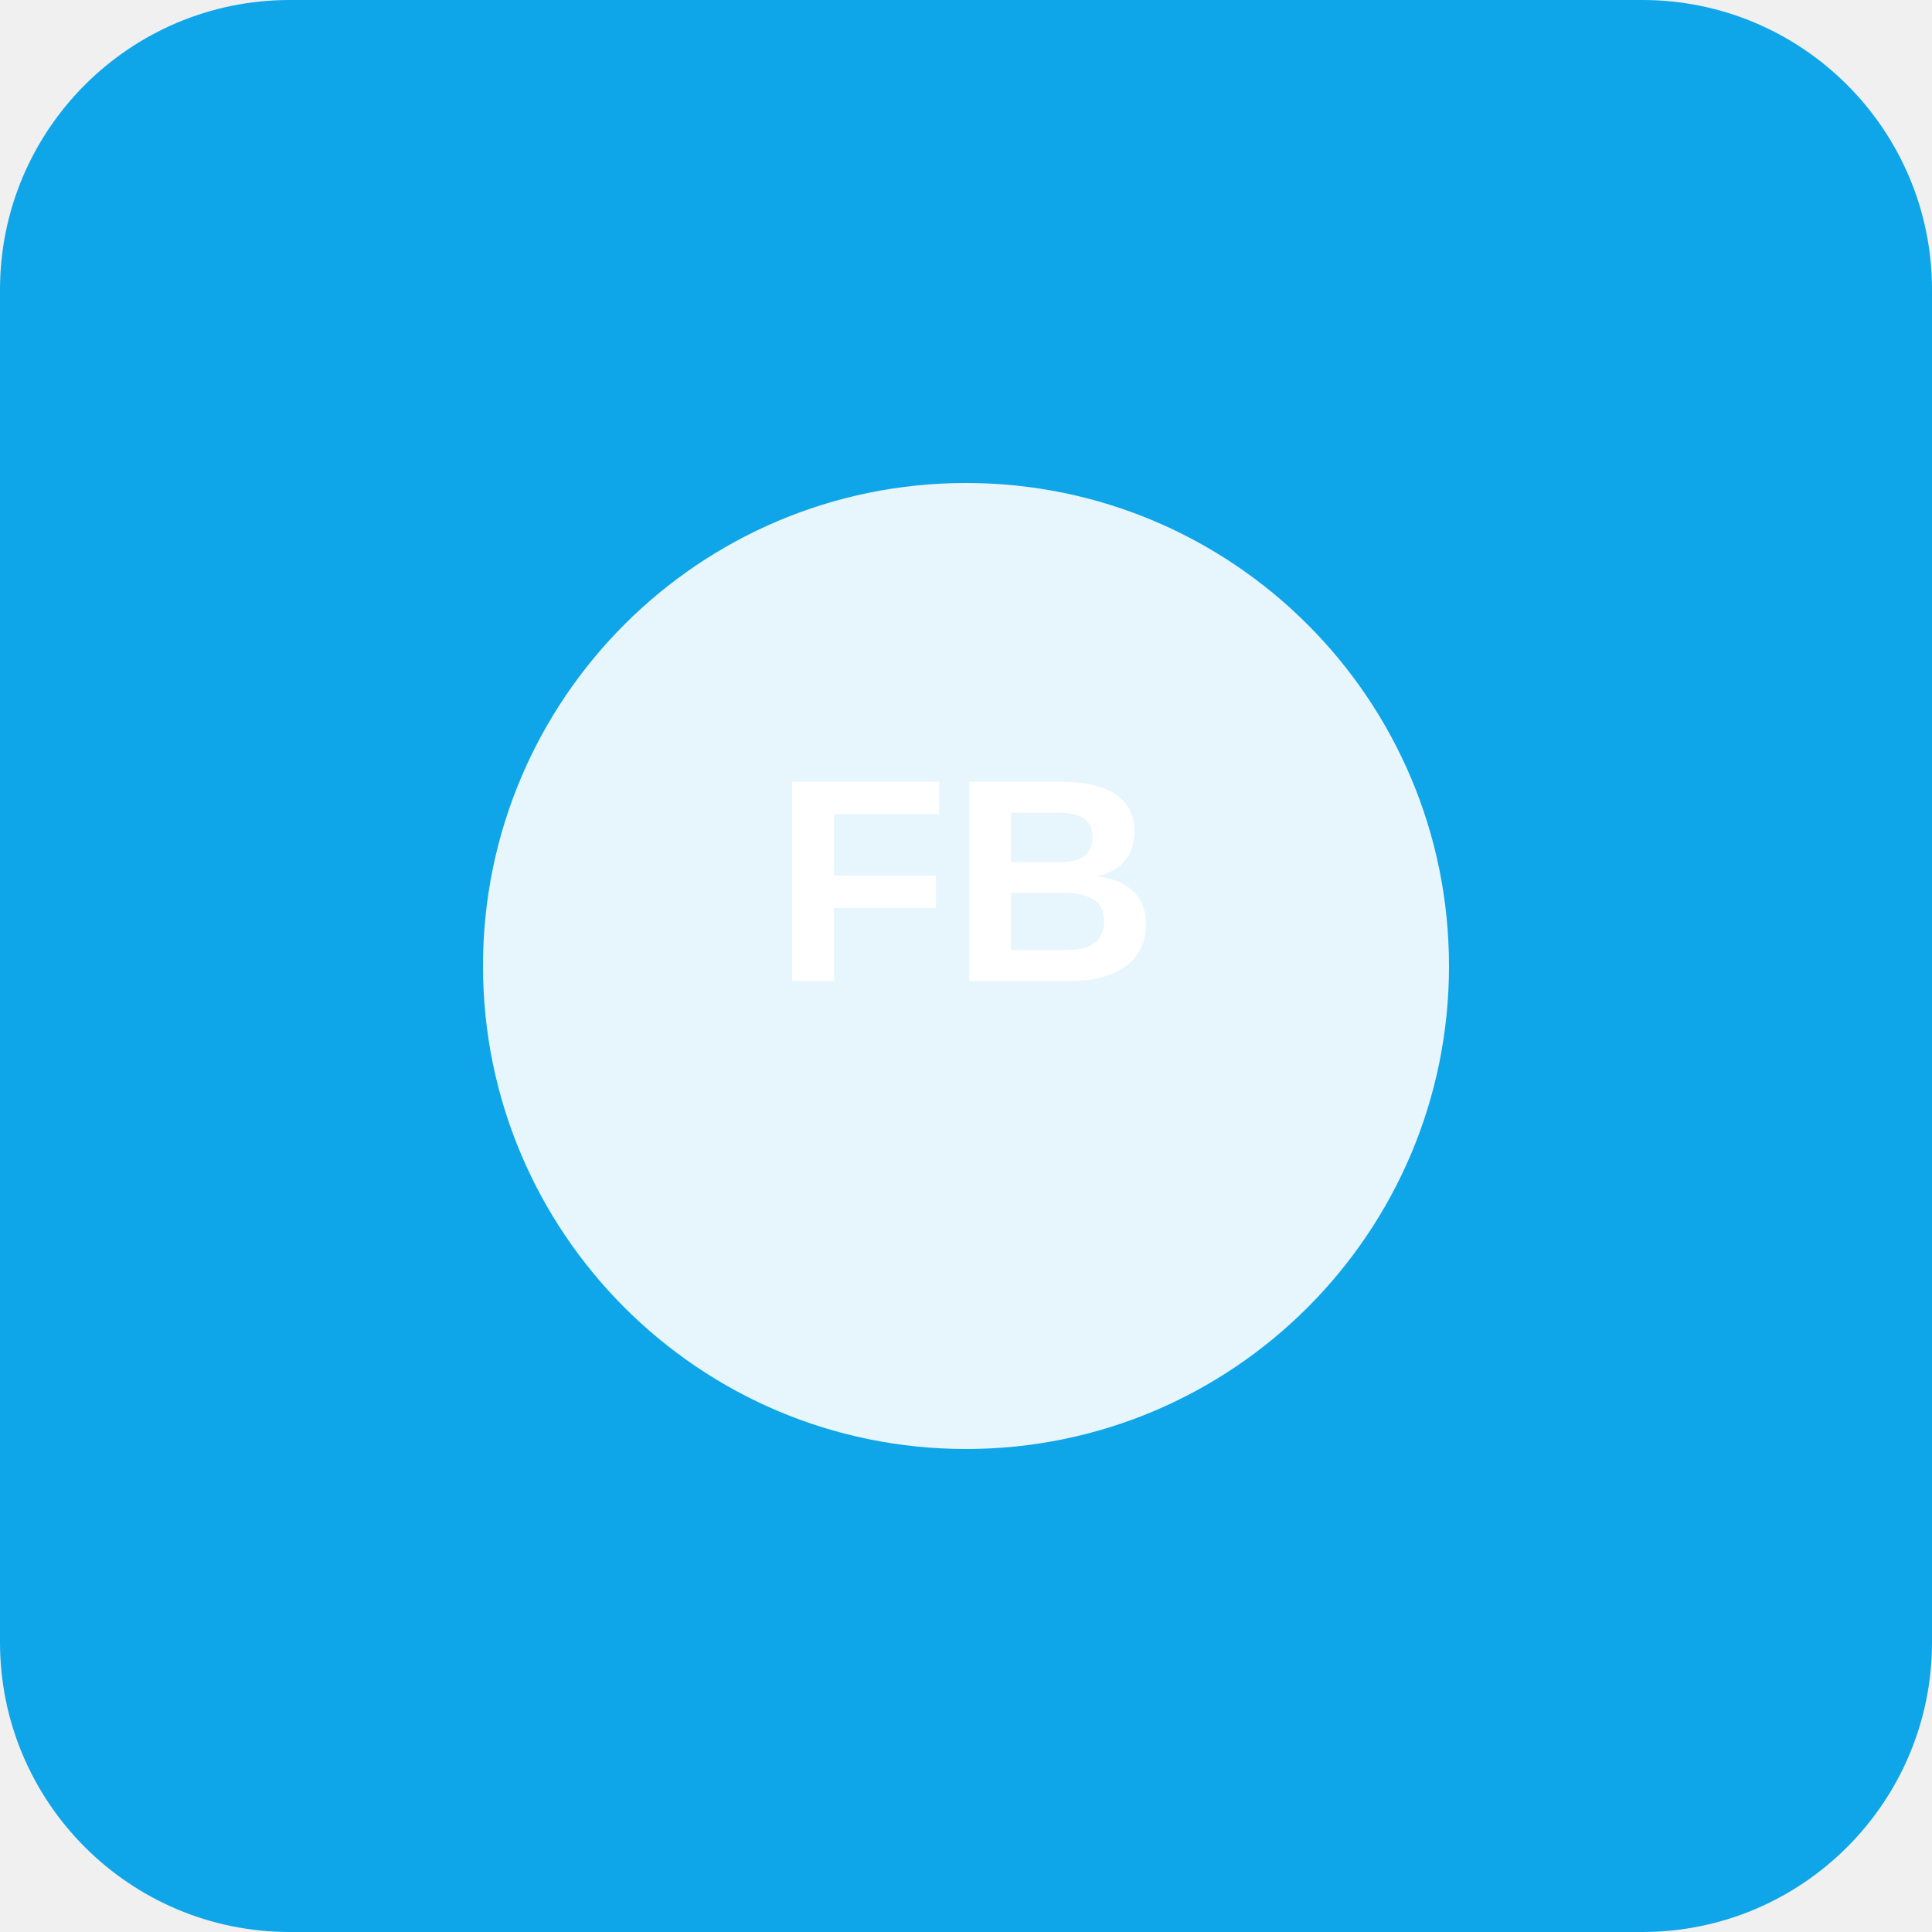
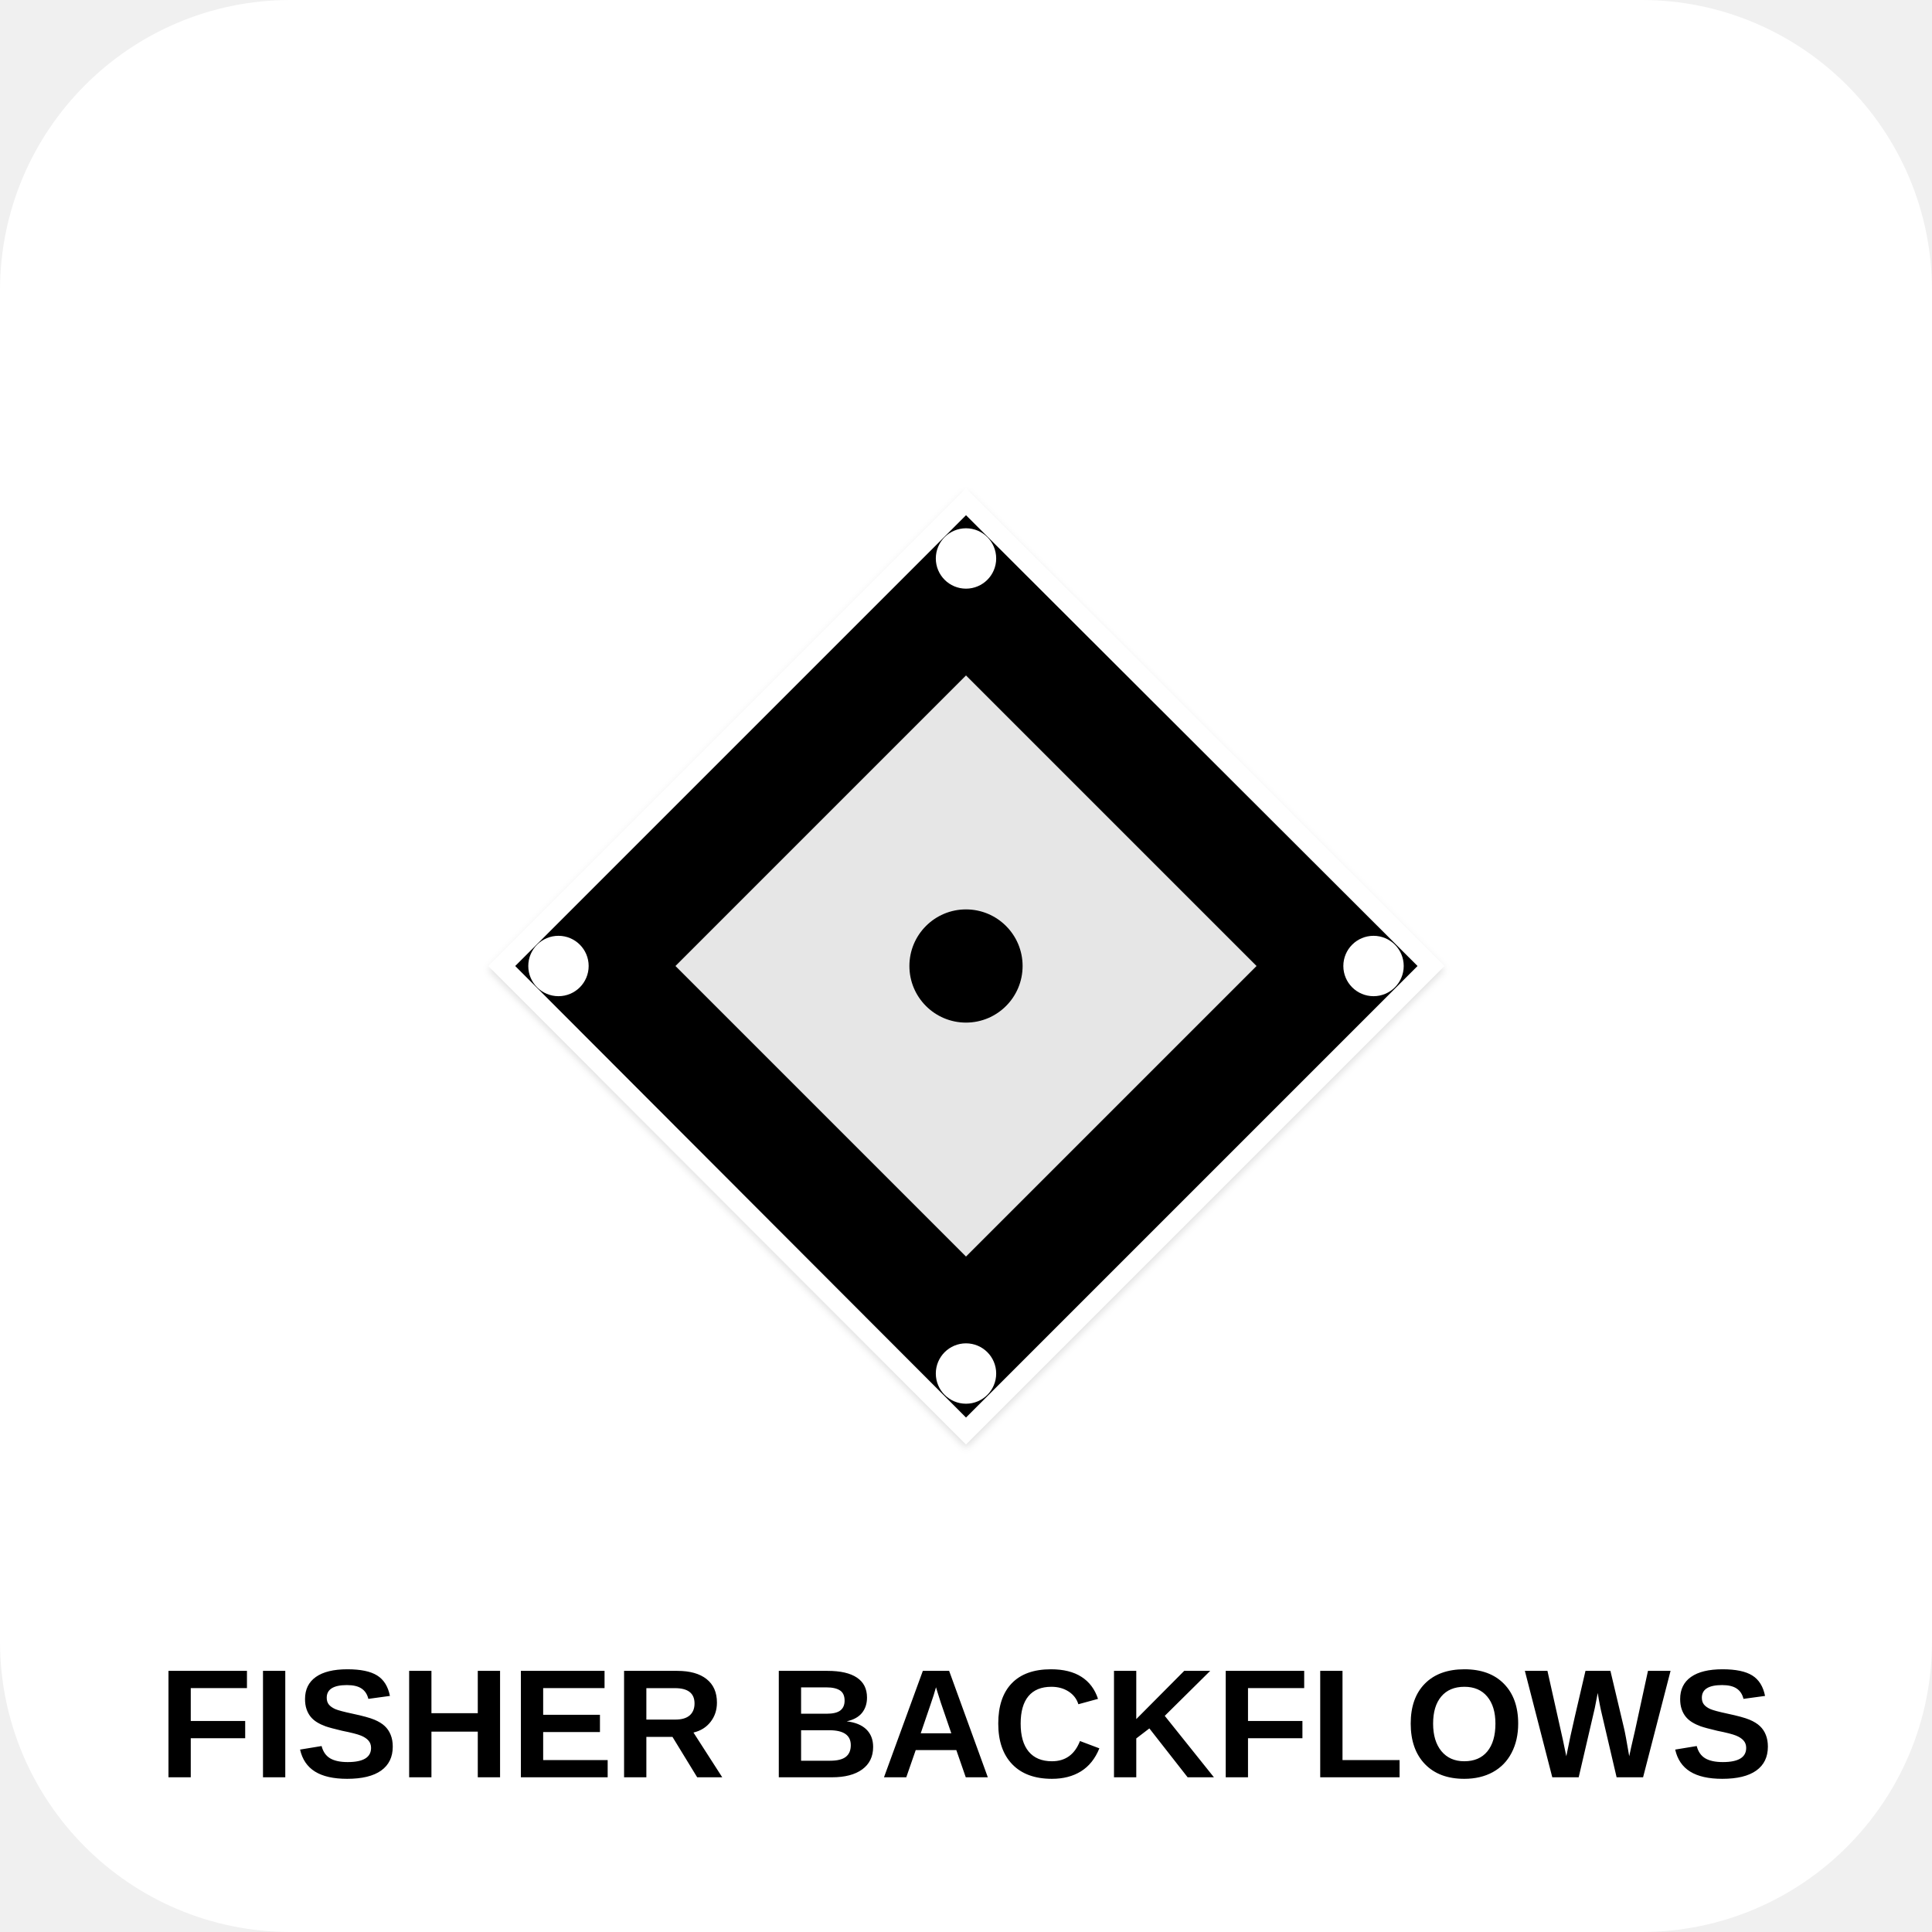
- <svg xmlns="http://www.w3.org/2000/svg" width="512" height="512" viewBox="0 0 512 512" fill="none">
-   <rect width="512" height="512" rx="76.8" fill="#0ea5e9" />
-   <circle cx="256" cy="256" r="128" fill="white" fill-opacity="0.9" />
-   <text x="256" y="260" text-anchor="middle" fill="white" font-family="Arial, sans-serif" font-size="76.8" font-weight="bold">FB</text>
+ <svg xmlns="http://www.w3.org/2000/svg" viewBox="0 0 512 512" fill="none">
+   <defs>
+     <filter id="softShadow" x="-50%" y="-50%" width="200%" height="200%">
+       <feDropShadow dx="0" dy="1" stdDeviation="1" flood-color="#00000020" />
+     </filter>
+   </defs>
+   <rect width="512" height="512" rx="77" fill="#FFFFFF" />
+   <g transform="translate(102, 102)">
+     <path d="M154 31 L277.2 154 L154 277.2 L31 154 Z" fill="#000000" filter="url(#softShadow)" stroke="#FFFFFF" stroke-width="5" />
+     <path d="M154 77 L231 154 L154 231 L77 154 Z" fill="#FFFFFF" fill-opacity="0.9" />
+     <circle cx="154" cy="154" r="15" fill="#000000" />
+     <circle cx="154" cy="46" r="8" fill="#FFFFFF" />
+     <circle cx="262" cy="154" r="8" fill="#FFFFFF" />
+     <circle cx="154" cy="262" r="8" fill="#FFFFFF" />
+     <circle cx="46" cy="154" r="8" fill="#FFFFFF" />
+   </g>
+   <text x="256" y="471" text-anchor="middle" fill="#000000" font-family="Arial, sans-serif" font-size="41" font-weight="bold">FISHER BACKFLOWS</text>
</svg>
